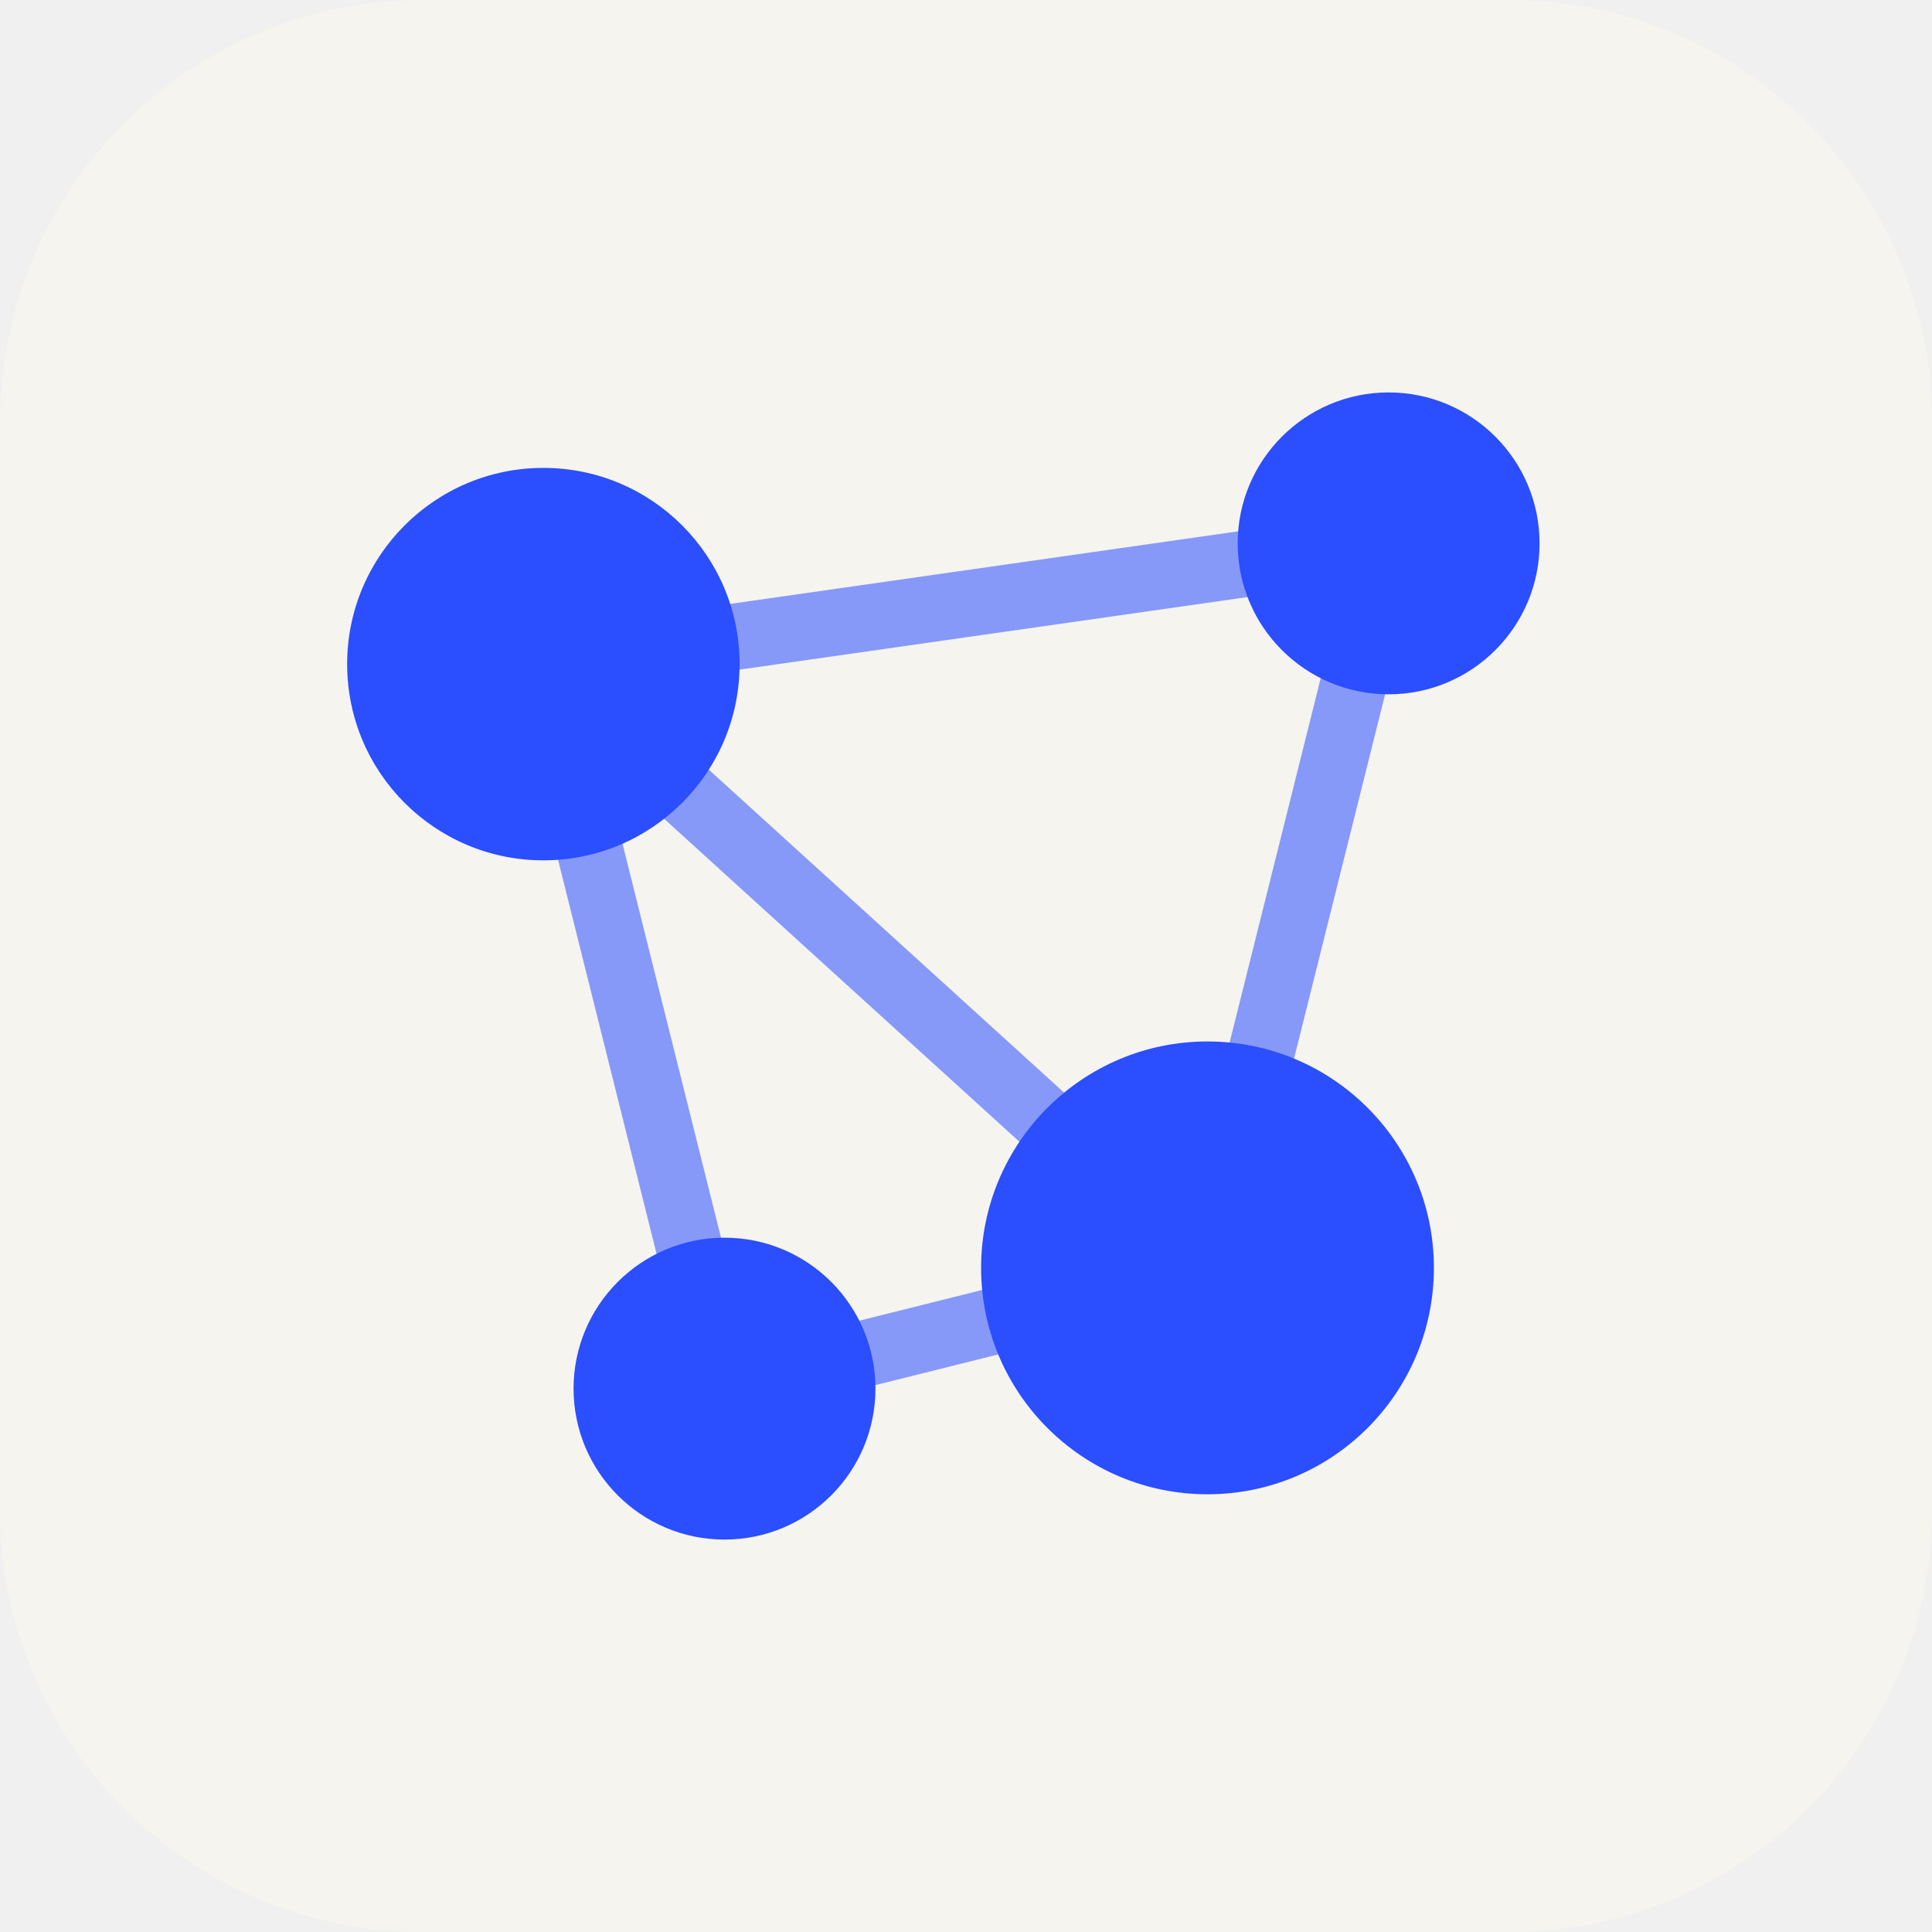
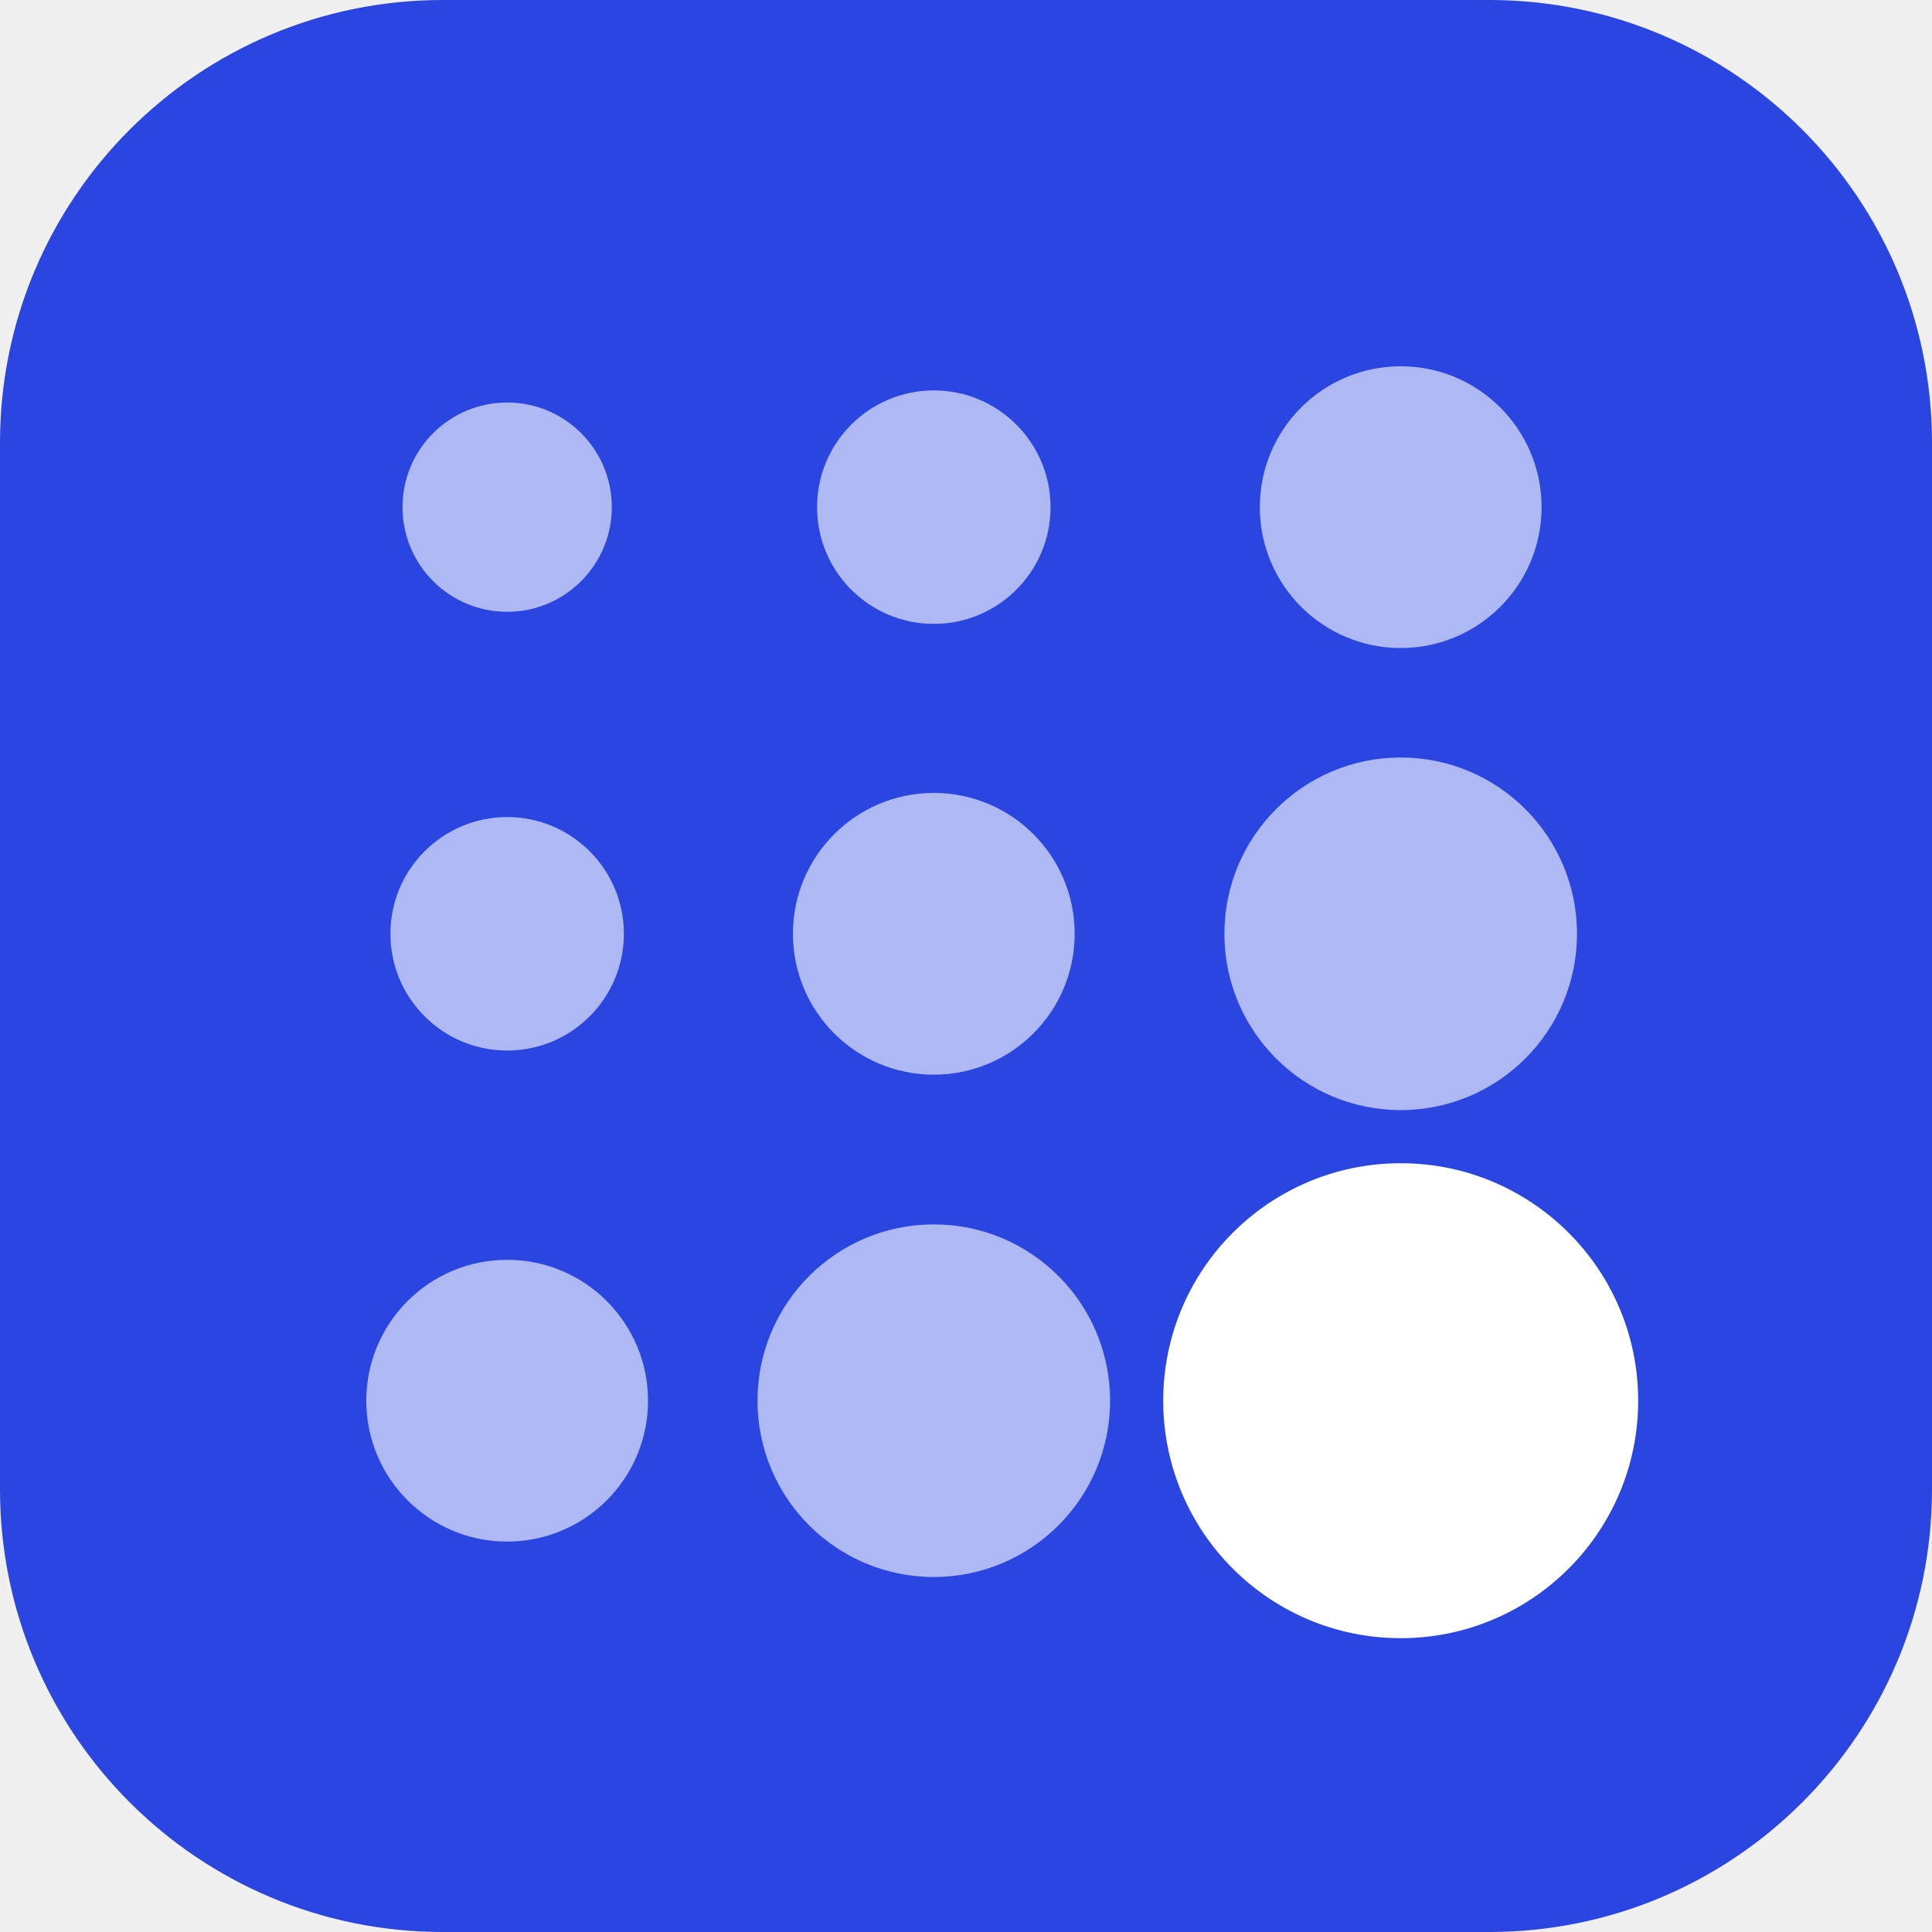
- <svg xmlns="http://www.w3.org/2000/svg" viewBox="0 0 64 64">
-   <rect width="64" height="64" rx="14" fill="#f5f4ef" />
-   <g stroke="#2b4eff" stroke-width="2.2" stroke-linecap="round" opacity="0.55">
-     <line x1="18" y1="22" x2="46" y2="18" />
-     <line x1="18" y1="22" x2="24" y2="46" />
-     <line x1="46" y1="18" x2="40" y2="42" />
-     <line x1="24" y1="46" x2="40" y2="42" />
-     <line x1="18" y1="22" x2="40" y2="42" />
-   </g>
-   <g fill="#2b4eff">
-     <circle cx="18" cy="22" r="6.5" />
-     <circle cx="46" cy="18" r="5" />
-     <circle cx="24" cy="46" r="5" />
-     <circle cx="40" cy="42" r="7.5" />
-   </g>
+ <svg xmlns="http://www.w3.org/2000/svg" width="32" height="32" viewBox="0 0 24 24" role="img" aria-label="pooled.run">
+   <rect width="24" height="24" rx="5.5" fill="#2A45E0" />
+   <circle cx="6.3" cy="6.3" r="1.3" fill="#fff" fill-opacity=".62" />
+   <circle cx="11.6" cy="6.3" r="1.45" fill="#fff" fill-opacity=".62" />
+   <circle cx="17.4" cy="6.3" r="1.75" fill="#fff" fill-opacity=".62" />
+   <circle cx="6.3" cy="11.6" r="1.45" fill="#fff" fill-opacity=".62" />
+   <circle cx="11.6" cy="11.6" r="1.75" fill="#fff" fill-opacity=".62" />
+   <circle cx="17.4" cy="11.6" r="2.19" fill="#fff" fill-opacity=".62" />
+   <circle cx="6.3" cy="17.4" r="1.75" fill="#fff" fill-opacity=".62" />
+   <circle cx="11.6" cy="17.4" r="2.19" fill="#fff" fill-opacity=".62" />
+   <circle cx="17.4" cy="17.4" r="2.95" fill="#fff" />
</svg>
